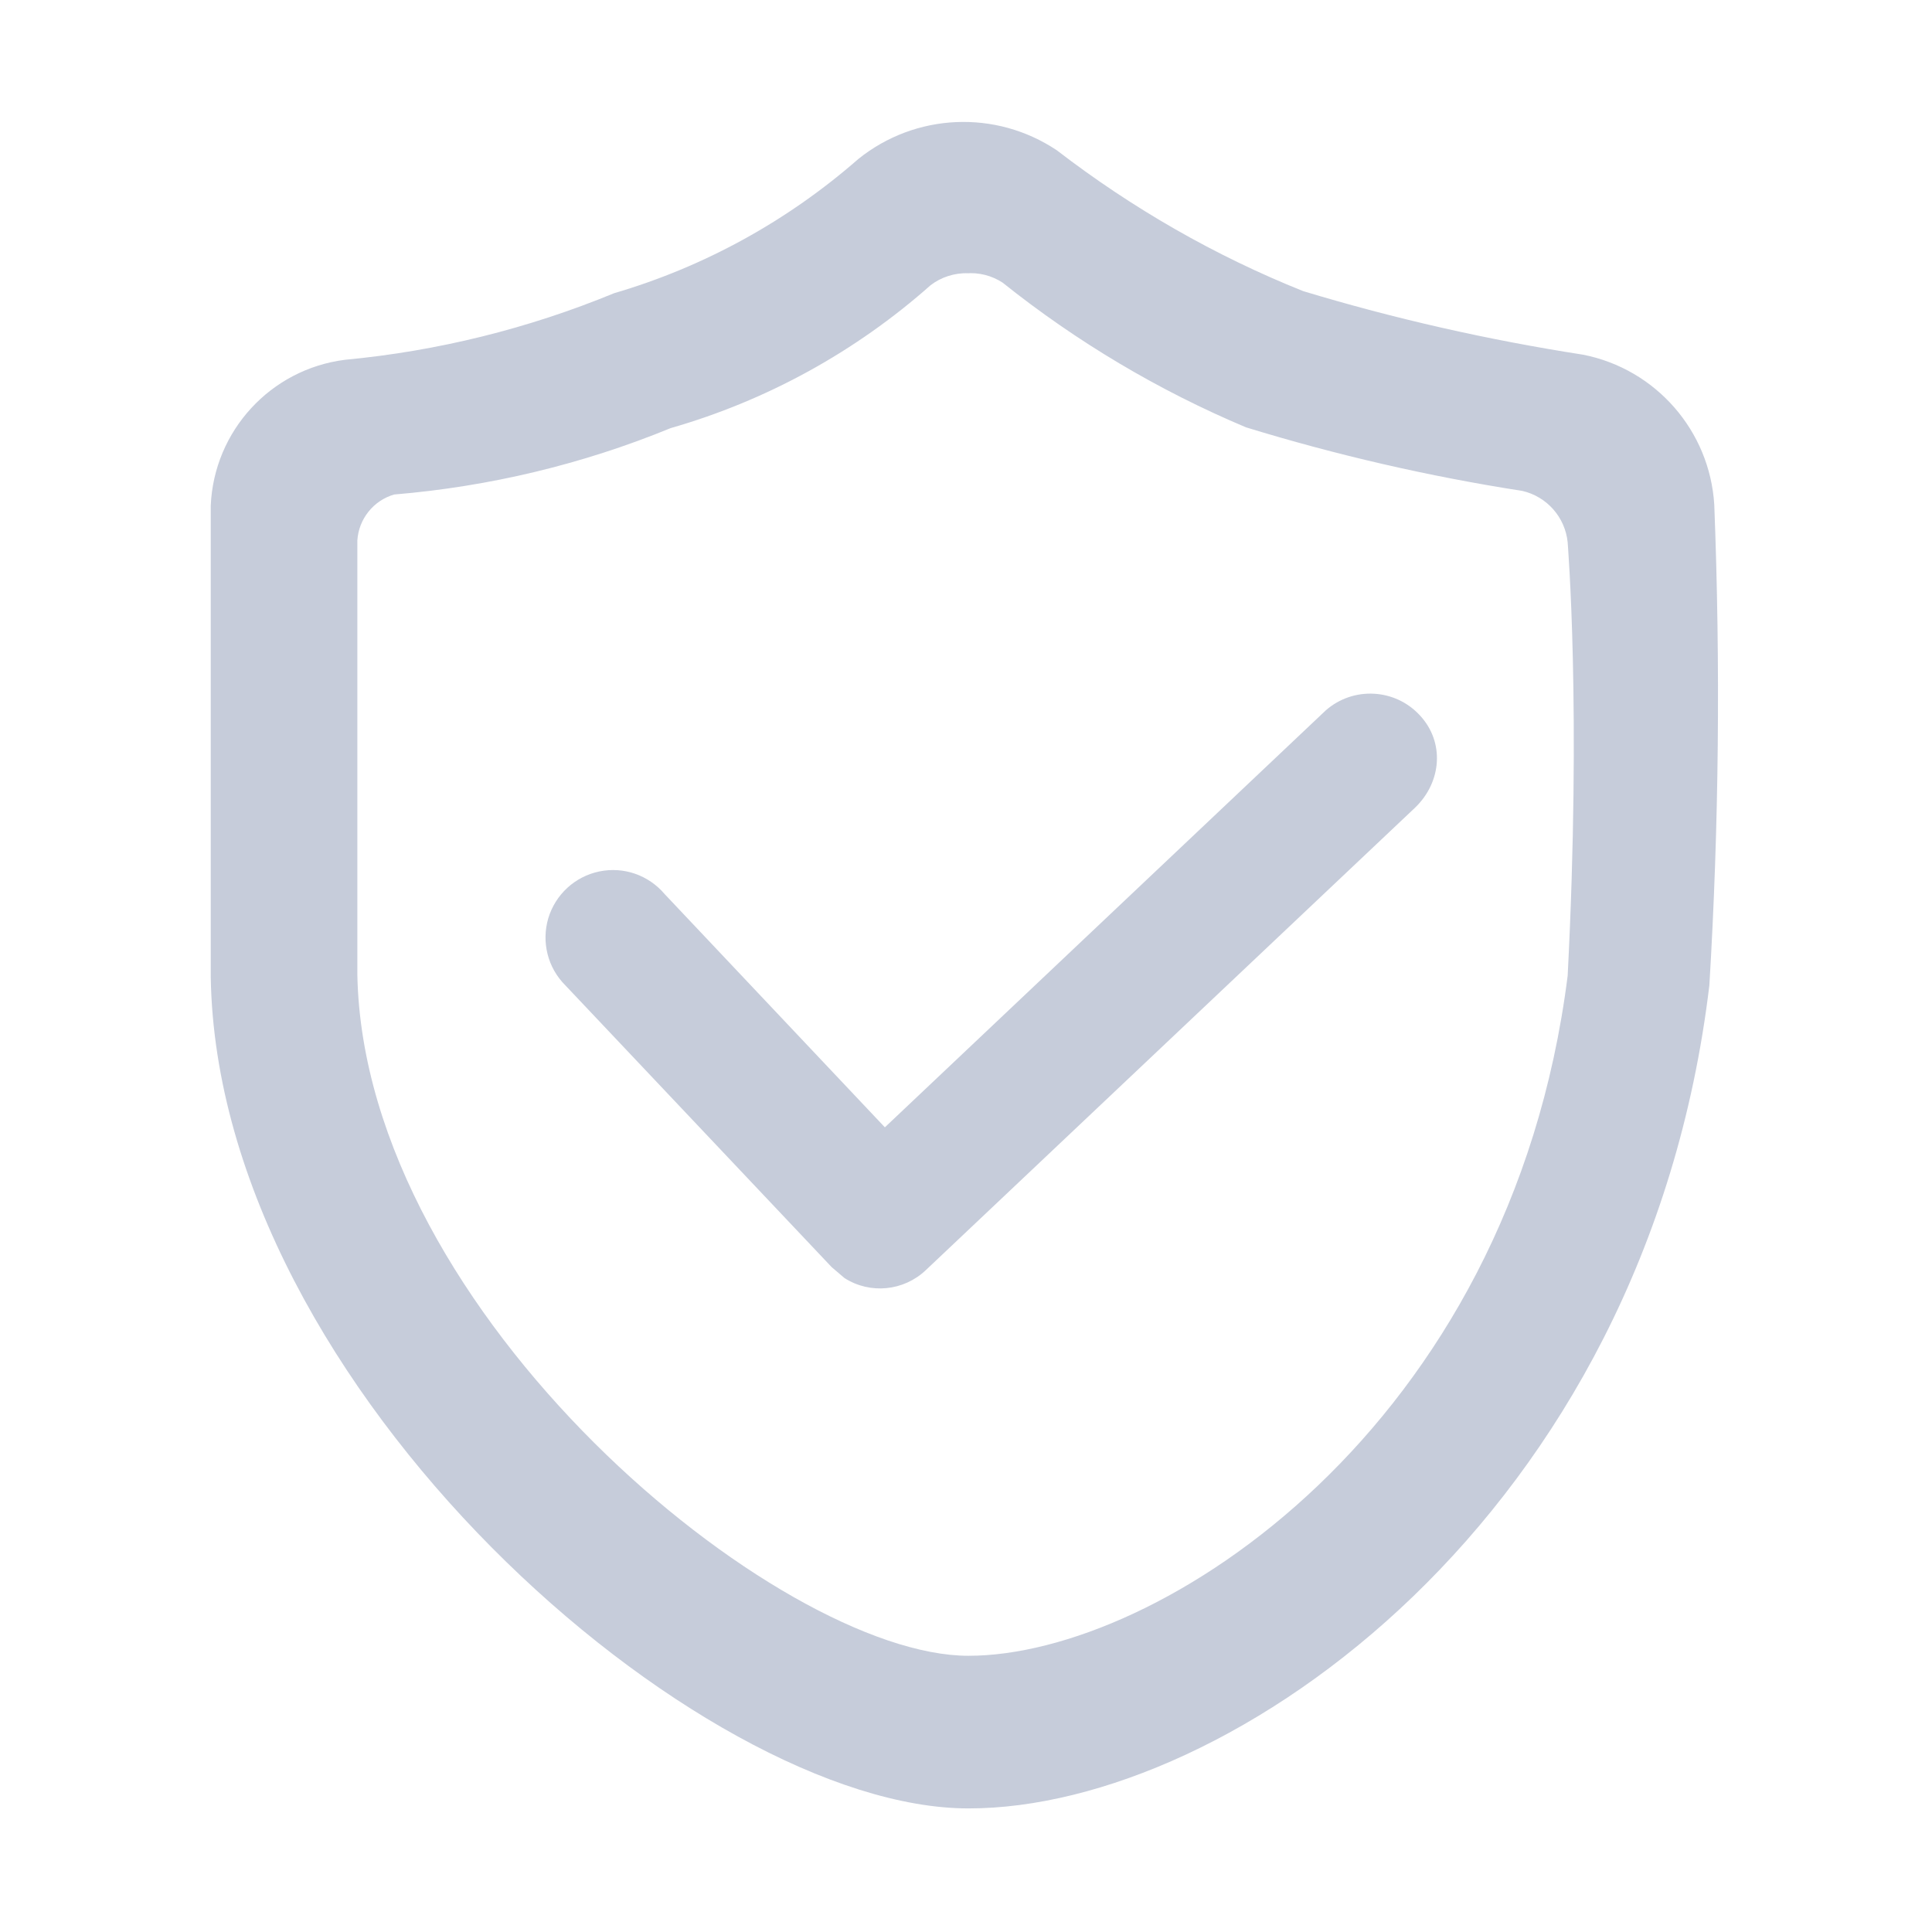
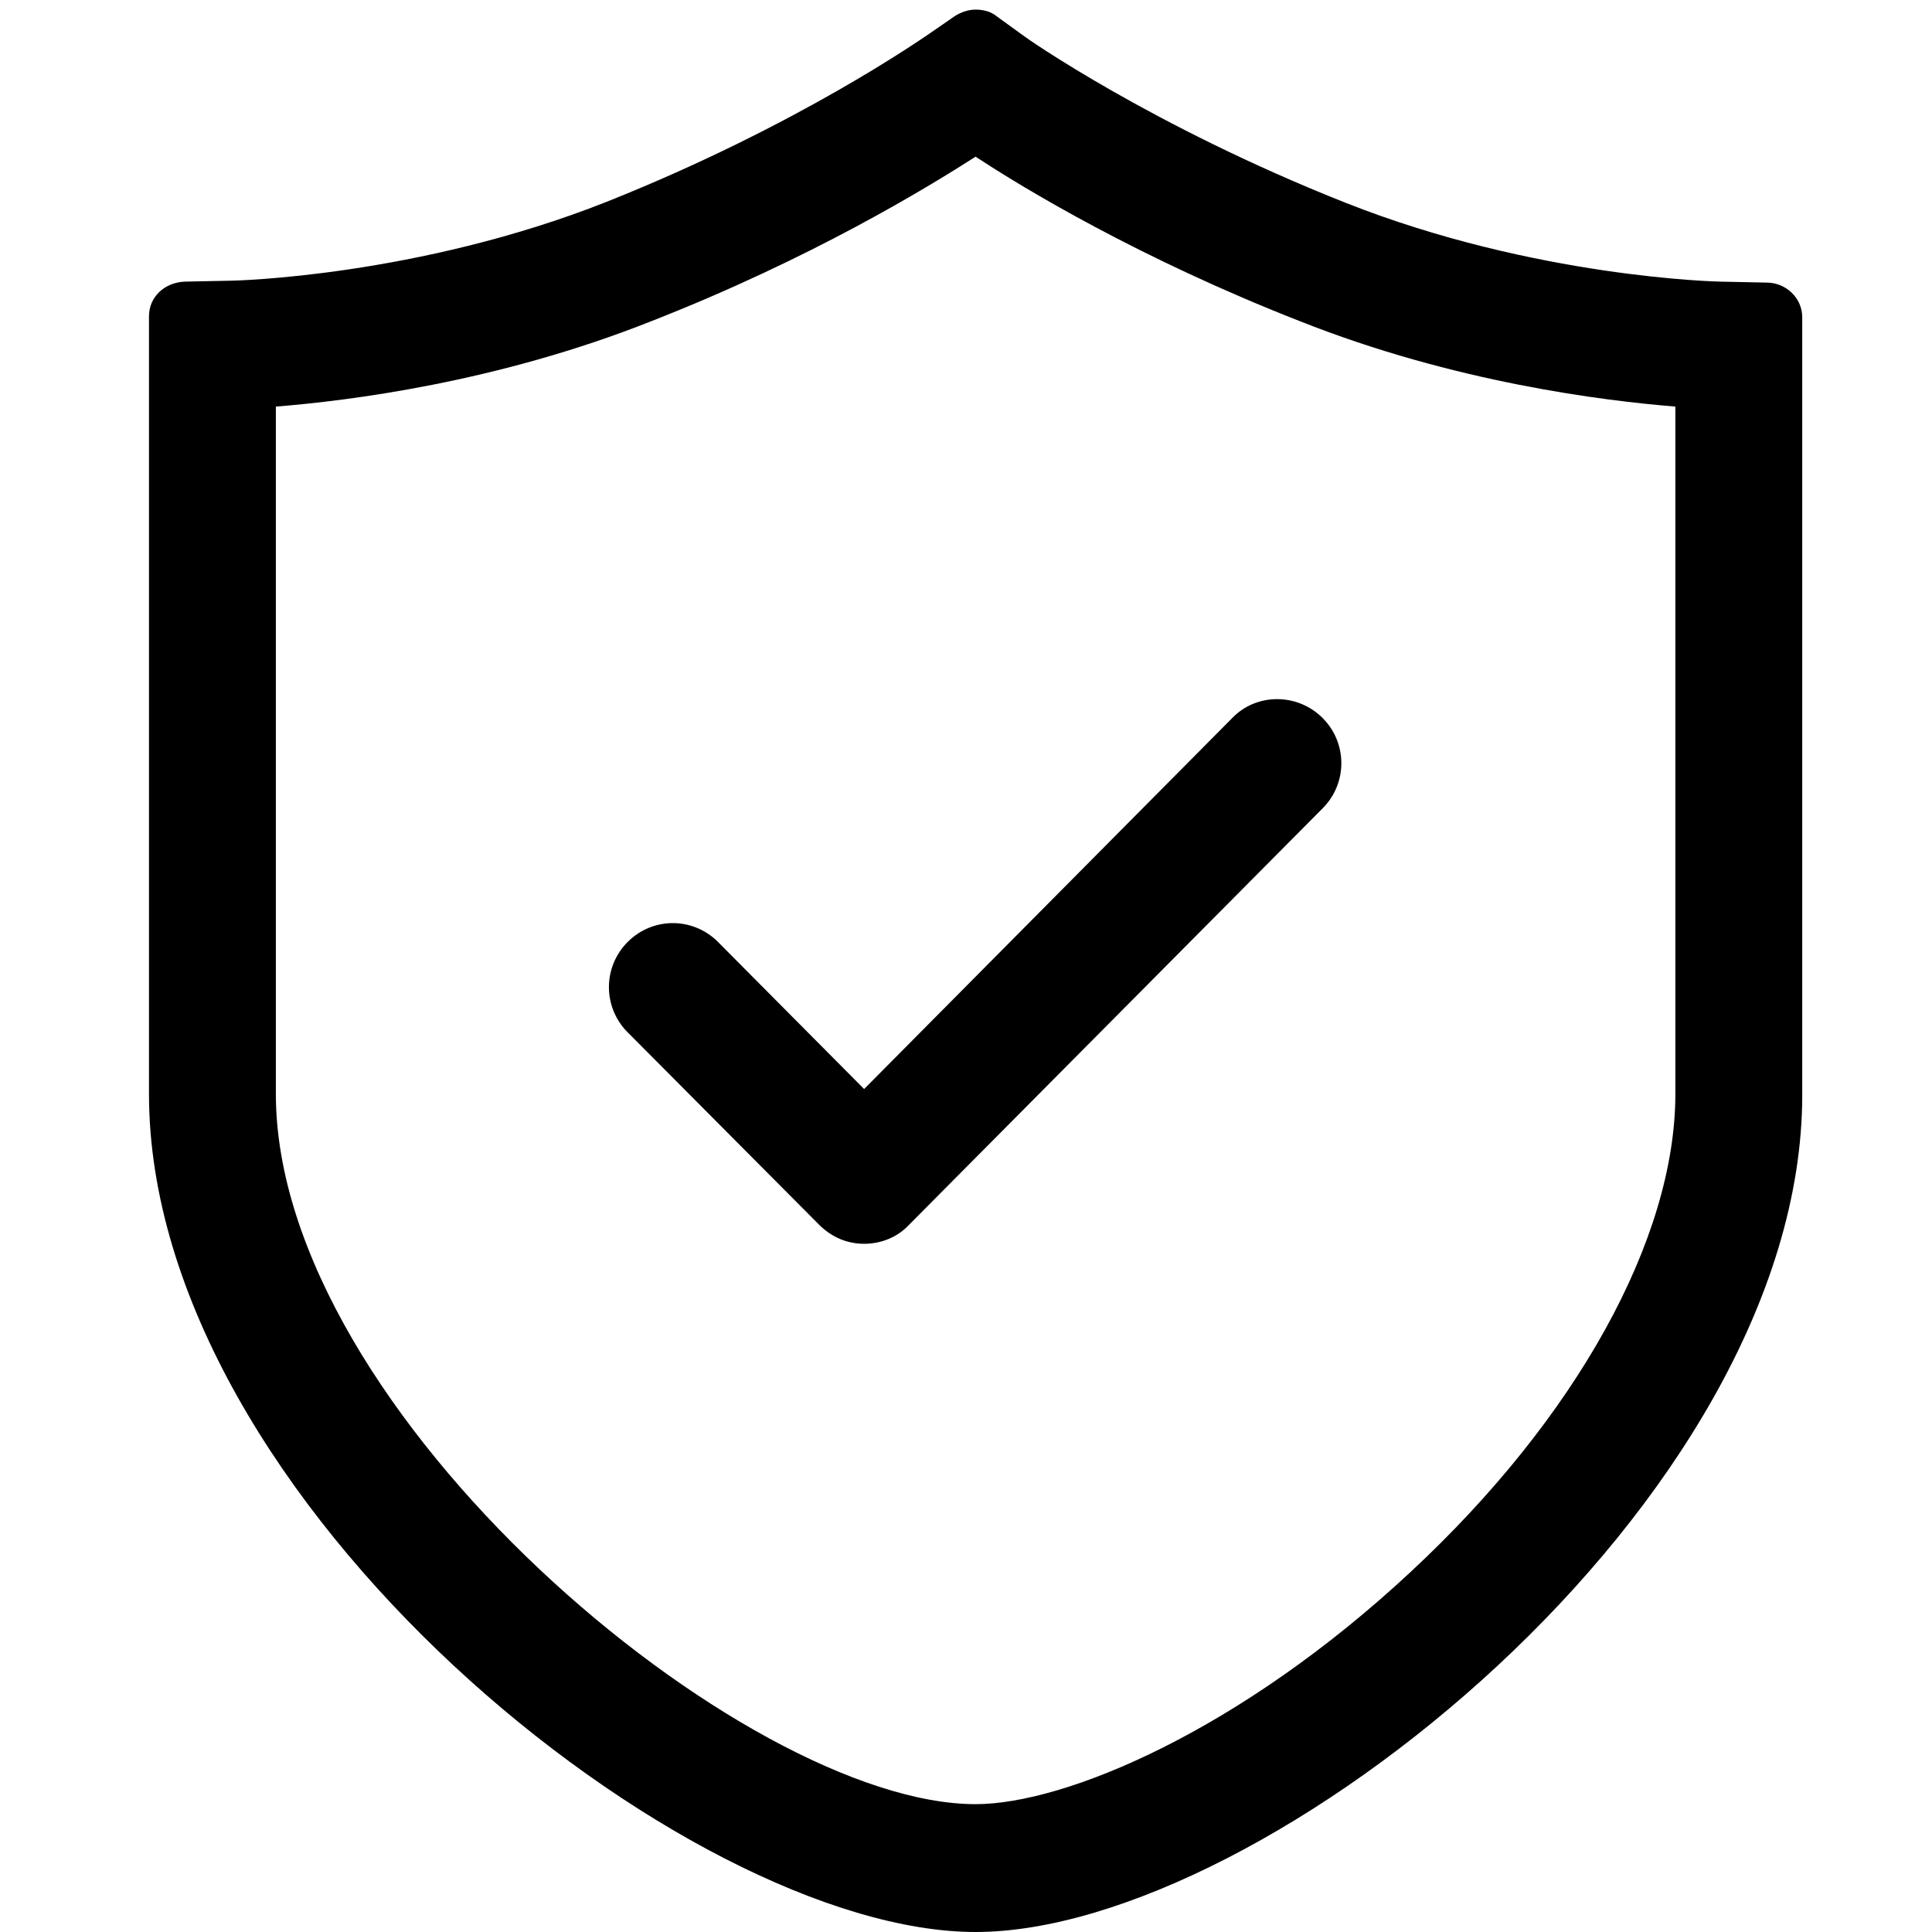
- <svg xmlns="http://www.w3.org/2000/svg" t="1569580729849" class="icon" viewBox="0 0 1024 1024" version="1.1" p-id="1939" width="200" height="200">
-   <defs>
-     <style type="text/css" />
-   </defs>
-   <path d="M513.3 958.5c-142.2 0-397.9-222.1-401.6-440.5V268c1.7-39.6 31.7-72.3 71.1-77.3 49-4.6 97.1-16.5 142.7-35.3 47.8-14 91.9-38.3 129.4-71.1 30.3-24.4 72.9-26.3 105.3-4.6 39.9 30.7 83.8 55.9 130.5 74.6 48.6 14.7 98.2 25.9 148.4 33.7 38.5 7.6 67.1 40.3 69.5 79.5 3.3 84.9 2.5 169.9-2.6 254.7-33.7 281.6-253.7 436.4-392.7 436.3z m-0.1-813.7c-7.2-0.2-14.3 2-20 6.4-39.7 35.2-86.8 61.1-137.7 75.7-46.8 19.2-96.2 31-146.6 35.2-11 3.2-18.8 13-19.5 24.4v230.1c3.5 180.3 223.3 361 323.9 361s287.3-120.2 317.6-360.5c7.3-142.7 0-228.6 0-229.6-1.3-13.3-11-24.3-24-27.3-49.6-7.7-98.6-19-146.5-33.7-46.3-19.5-89.7-45.3-129-76.7-5.8-3.8-12.7-5.5-19.5-4.9l1.3-0.1z" fill="#C6CCDA" p-id="1940" />
-   <path d="M750.1 428L490.7 673.2c-11.7 11.1-29.5 12.9-43.1 4.2l-6.8-5.8-141.2-149.4c-9.3-9.3-12.7-22.9-9-35.5 3.8-12.6 14.1-22.1 27-24.8 12.9-2.7 26.1 1.9 34.6 11.9L469 597.5l233.7-221c14.6-12.8 36.8-11.6 49.9 2.7 13.2 14.2 11.5 35.3-2.5 48.8" fill="#C6CCDA" p-id="1941" />
+ <svg xmlns="http://www.w3.org/2000/svg" t="1665295892497" class="icon" viewBox="0 0 1024 1024" version="1.1" p-id="8331" width="200" height="200">
+   <path d="M517.095 1024c-153.345 0-438.129-228.235-438.129-444.243V167.61c0-10.189 8.151-17.831 18.85-18.34l24.963-0.509c1.019 0 98.324-2.038 198.687-41.775C423.865 66.229 490.094 19.359 491.112 18.85l14.774-10.189c3.057-2.038 7.132-3.566 11.208-3.566 4.076 0 8.151 1.019 11.208 3.566l14.774 10.699c0.509 0.509 67.248 47.379 170.157 88.135 100.362 39.737 197.668 41.775 198.687 41.775l24.454 0.509c10.189 0 18.85 8.151 18.85 18.34v412.147c0 215.499-284.784 443.733-438.129 443.733z m370.882-808.501c-37.7-3.057-117.174-12.736-199.196-45.341-84.569-33.114-146.213-70.304-171.686-87.116-25.473 16.302-87.116 54.002-171.686 87.116-82.022 32.605-160.987 42.285-199.196 45.341v364.259c0 169.138 248.103 376.486 370.882 376.486 47.379 0 140.1-38.718 230.782-123.288 87.626-81.512 140.1-176.271 140.1-253.198V215.499z m-406.034 433.544c-6.113 6.623-14.774 10.189-23.944 10.189-9.17 0-17.321-3.566-23.944-10.189l-101.381-101.891a33.828 33.828 0 0 1 0-47.889c13.246-13.246 34.133-13.246 47.379-0.509l0.509 0.509 77.437 77.946 195.12-196.649c12.736-13.246 34.133-13.246 47.379-0.509l0.509 0.509c13.246 13.246 13.246 34.643 0 47.889l-219.065 220.593z" p-id="8332" />
</svg>
